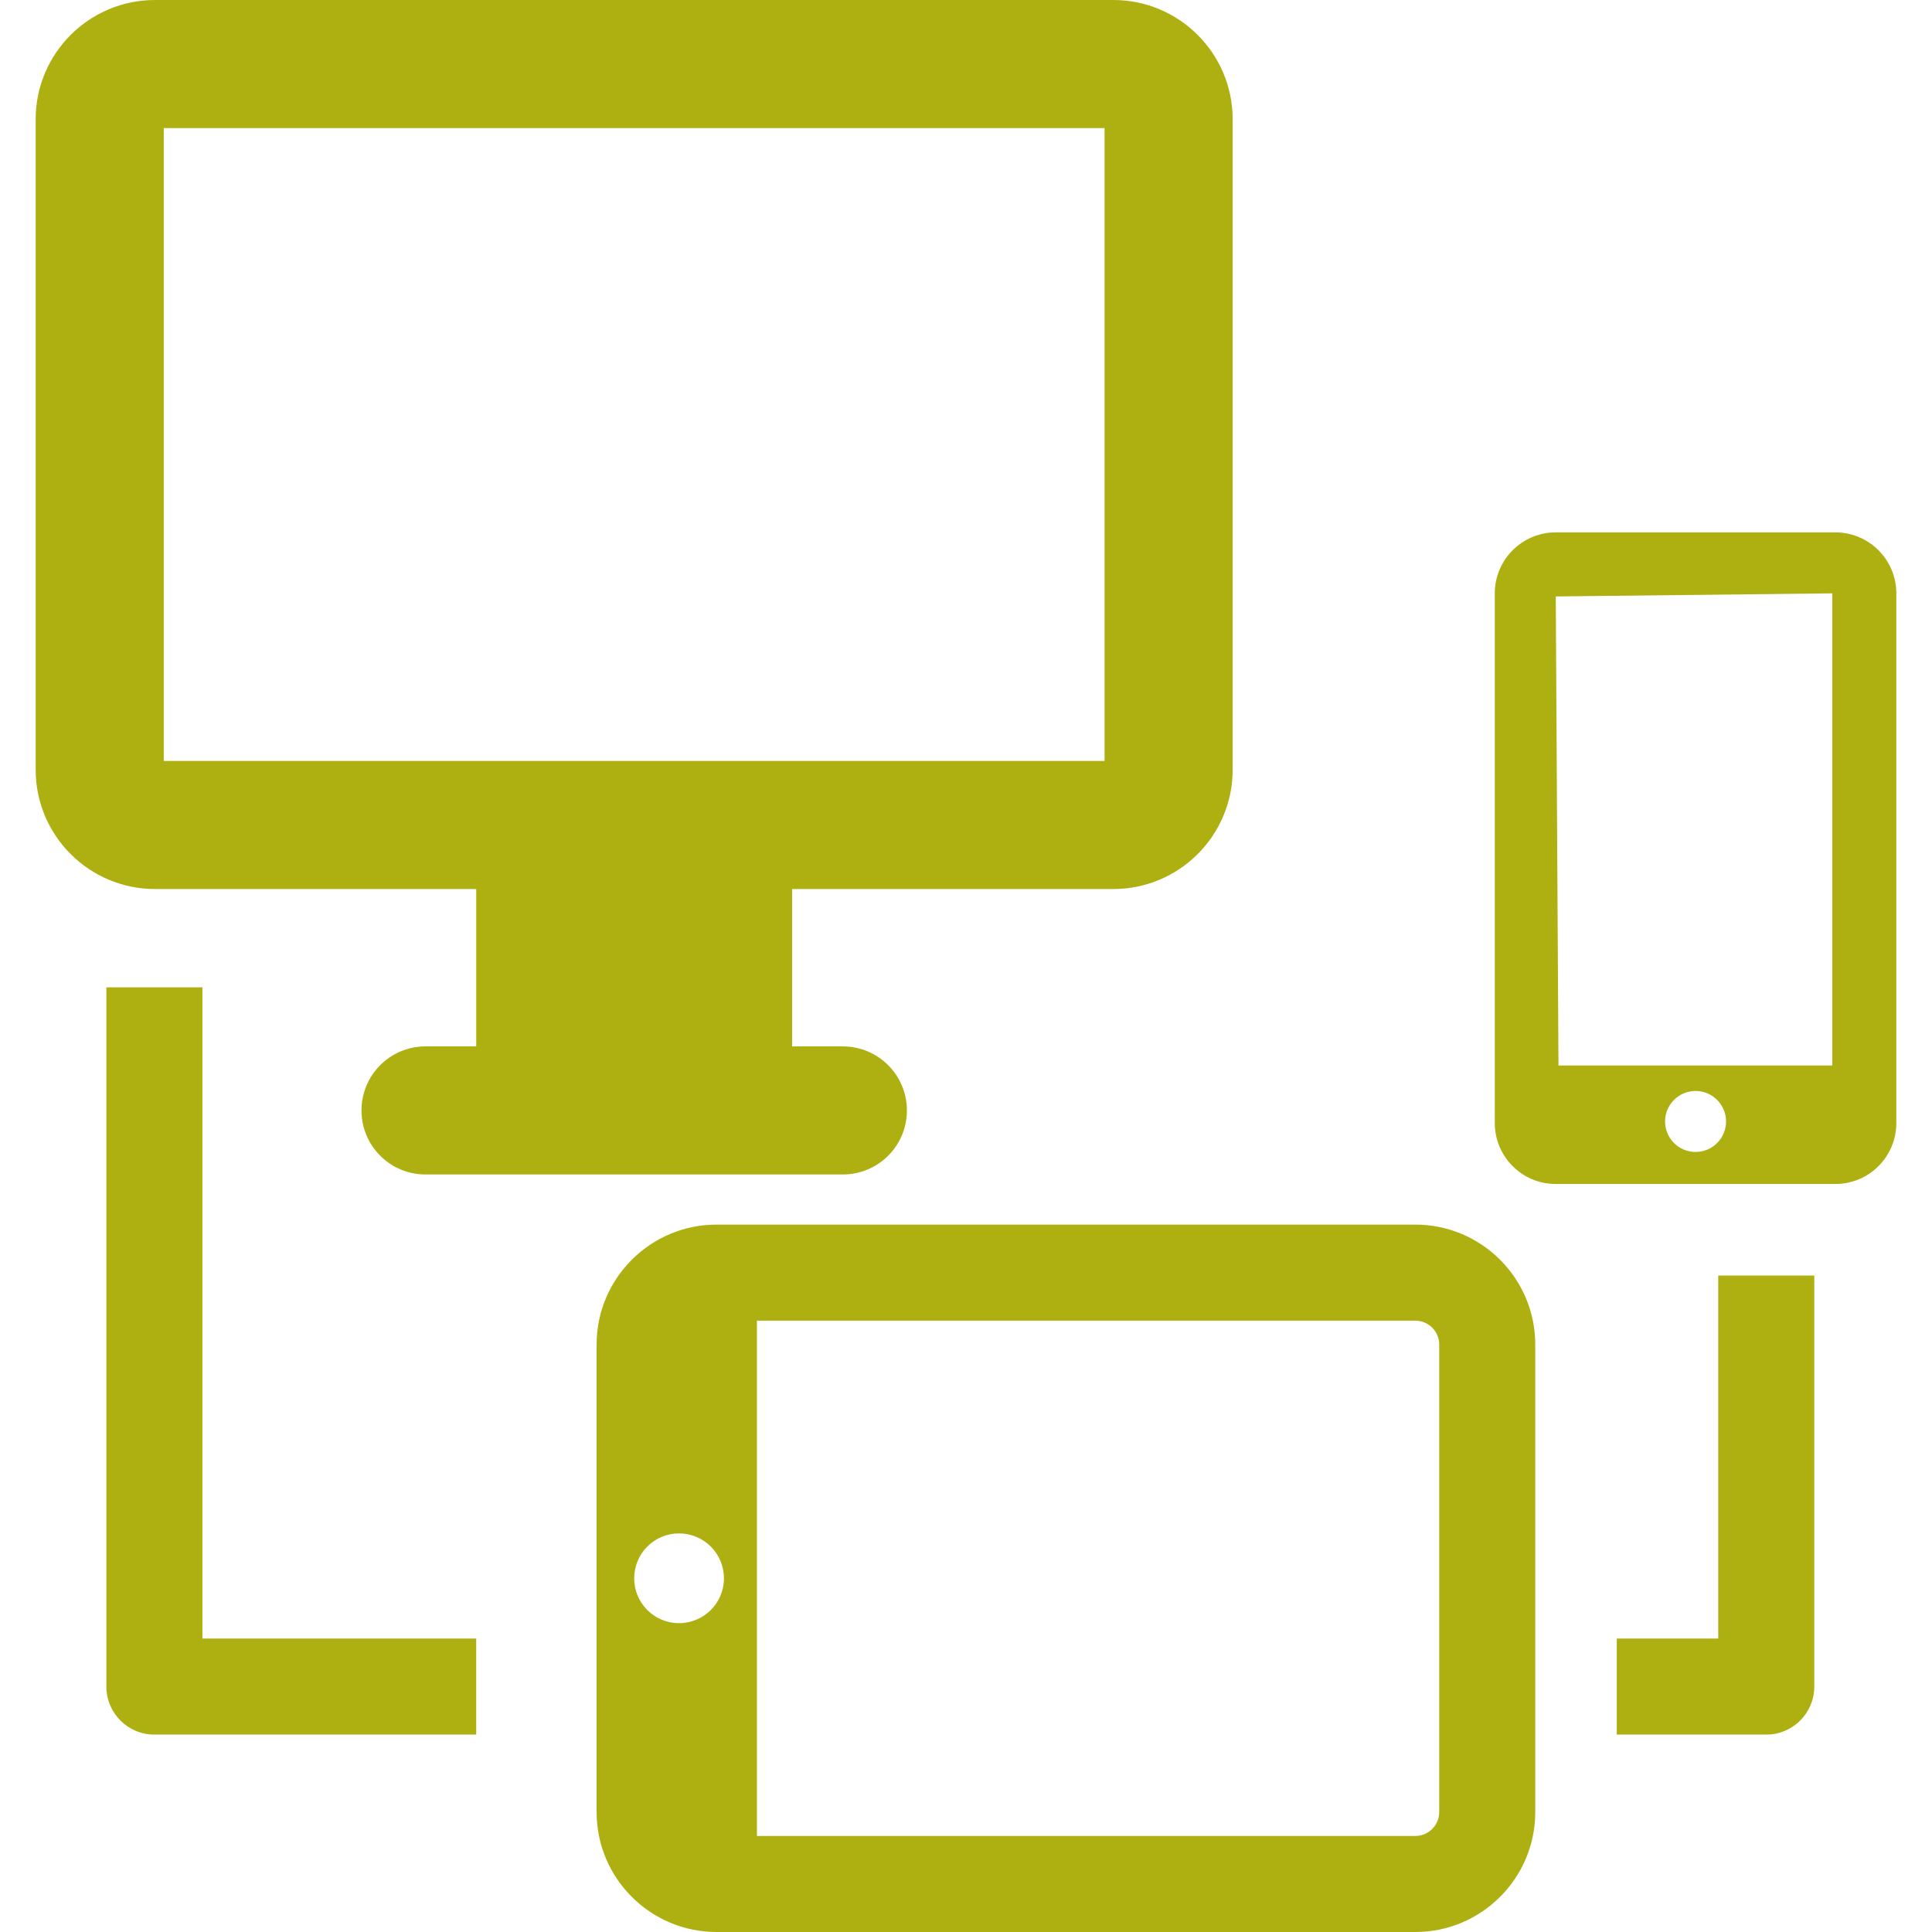
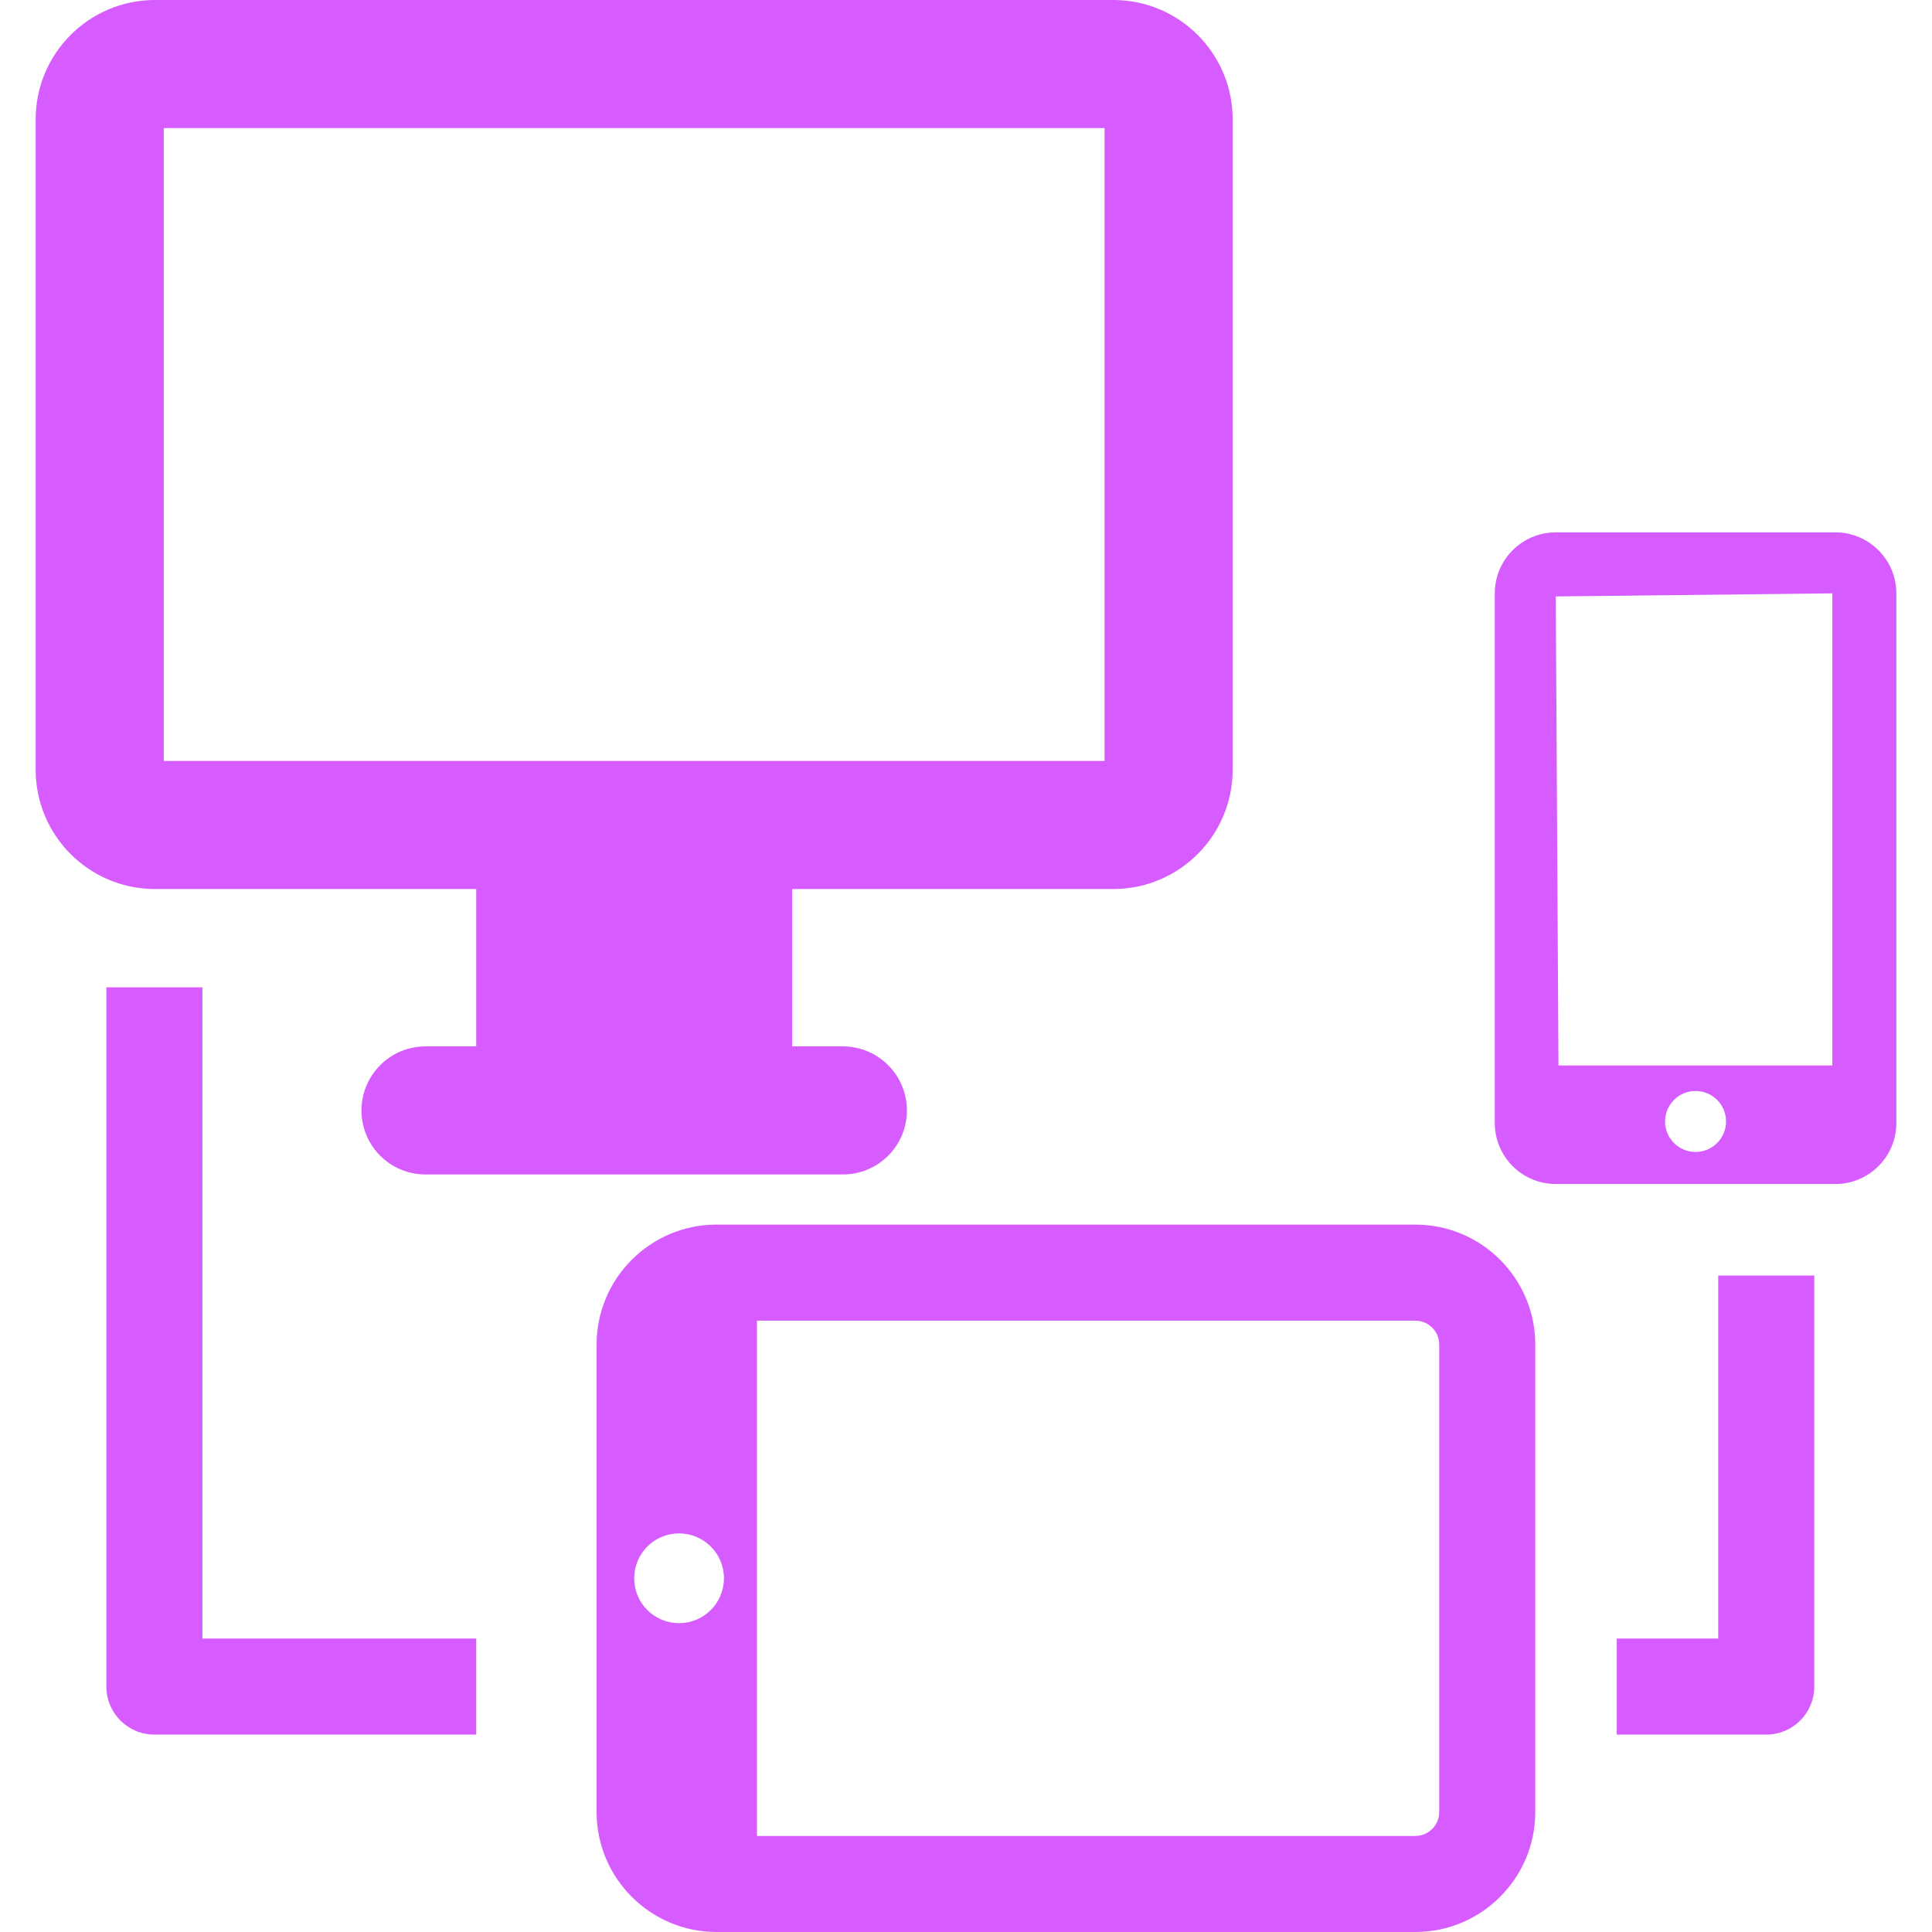
- <svg xmlns="http://www.w3.org/2000/svg" height="800px" width="800px" version="1.1" id="Capa_1" viewBox="0 0 471.117 471.117" xml:space="preserve" fill="#000000">
+ <svg xmlns="http://www.w3.org/2000/svg" height="800px" width="800px" version="1.1" id="Capa_1" viewBox="0 0 471.117 471.117" xml:space="preserve" fill="#D65CFF">
  <g id="SVGRepo_bgCarrier" stroke-width="0" />
  <g id="SVGRepo_tracerCarrier" stroke-linecap="round" stroke-linejoin="round" />
  <g id="SVGRepo_iconCarrier">
    <g>
-       <path style="fill:#aeb011;" d="M447.564,129.817h-68.192c-8.213,0-14.871,6.675-14.871,14.872v129.155 c0,8.213,6.658,14.873,14.871,14.873h68.192c8.197,0,14.856-6.66,14.856-14.873V144.689 C462.42,136.492,455.761,129.817,447.564,129.817z M446.81,144.689v115.13h-66.776l-0.662-114.377L446.81,144.689z M406.025,273.461c0-4.076,3.321-7.429,7.428-7.429c4.122,0,7.443,3.353,7.443,7.429c0,4.107-3.321,7.444-7.443,7.444 C409.346,280.905,406.025,277.568,406.025,273.461z" />
-       <path style="fill:#aeb011;" d="M116.123,216.788v38.371h-12.365c-8.627,0-15.61,6.999-15.61,15.626 c0,8.629,6.983,15.609,15.61,15.609h101.765c8.629,0,15.626-6.98,15.626-15.609c0-8.627-6.997-15.626-15.626-15.626h-12.364 v-38.371H271.5c16.04,0,29.083-13.041,29.083-29.083V29.082C300.583,13.042,287.54,0,271.5,0H37.781 C21.739,0,8.697,13.042,8.697,29.082v158.623c0,16.042,13.042,29.083,29.084,29.083H116.123z M39.933,31.236h229.415v154.316 H39.933V31.236z" />
-       <path style="fill:#aeb011;" d="M345.138,298.622h-170.42c-16.118,0-29.237,13.118-29.237,29.235v114.024 c0,16.117,13.119,29.235,29.237,29.235h170.42c16.117,0,29.235-13.118,29.235-29.235V327.857 C374.374,311.74,361.255,298.622,345.138,298.622z M165.583,395.805c-6.044,0-10.935-4.876-10.935-10.936 c0-6.059,4.891-10.95,10.935-10.95c6.028,0,10.95,4.892,10.95,10.95C176.533,390.929,171.611,395.805,165.583,395.805z M350.951,441.882c0,3.198-2.614,5.813-5.813,5.813H184.577V322.045h160.562c3.198,0,5.813,2.614,5.813,5.813V441.882z" />
-       <path style="fill:#aeb011;" d="M49.36,399.558v-133.34v-25.452H25.937v170.511c0,6.46,5.244,11.704,11.705,11.704h78.48v-23.423 h-5.383H49.36z" />
-       <path style="fill:#aeb011;" d="M418.989,343.237v56.32h-20.485h-4.26v23.423h36.465c6.459,0,11.703-5.244,11.703-11.704V311.033 h-23.423V343.237z" />
+       <path style="fill:#D65CFF;" d="M447.564,129.817h-68.192c-8.213,0-14.871,6.675-14.871,14.872v129.155 c0,8.213,6.658,14.873,14.871,14.873h68.192c8.197,0,14.856-6.66,14.856-14.873V144.689 C462.42,136.492,455.761,129.817,447.564,129.817z M446.81,144.689v115.13h-66.776l-0.662-114.377L446.81,144.689z M406.025,273.461c0-4.076,3.321-7.429,7.428-7.429c4.122,0,7.443,3.353,7.443,7.429c0,4.107-3.321,7.444-7.443,7.444 C409.346,280.905,406.025,277.568,406.025,273.461z" />
+       <path style="fill:#D65CFF;" d="M116.123,216.788v38.371h-12.365c-8.627,0-15.61,6.999-15.61,15.626 c0,8.629,6.983,15.609,15.61,15.609h101.765c8.629,0,15.626-6.98,15.626-15.609c0-8.627-6.997-15.626-15.626-15.626h-12.364 v-38.371H271.5c16.04,0,29.083-13.041,29.083-29.083V29.082C300.583,13.042,287.54,0,271.5,0H37.781 C21.739,0,8.697,13.042,8.697,29.082v158.623c0,16.042,13.042,29.083,29.084,29.083H116.123z M39.933,31.236h229.415v154.316 H39.933V31.236z" />
+       <path style="fill:#D65CFF;" d="M345.138,298.622h-170.42c-16.118,0-29.237,13.118-29.237,29.235v114.024 c0,16.117,13.119,29.235,29.237,29.235h170.42c16.117,0,29.235-13.118,29.235-29.235V327.857 C374.374,311.74,361.255,298.622,345.138,298.622z M165.583,395.805c-6.044,0-10.935-4.876-10.935-10.936 c0-6.059,4.891-10.95,10.935-10.95c6.028,0,10.95,4.892,10.95,10.95C176.533,390.929,171.611,395.805,165.583,395.805z M350.951,441.882c0,3.198-2.614,5.813-5.813,5.813H184.577V322.045h160.562c3.198,0,5.813,2.614,5.813,5.813V441.882z" />
+       <path style="fill:#D65CFF;" d="M49.36,399.558v-133.34v-25.452H25.937v170.511c0,6.46,5.244,11.704,11.705,11.704h78.48v-23.423 h-5.383H49.36z" />
+       <path style="fill:#D65CFF;" d="M418.989,343.237v56.32h-20.485h-4.26v23.423h36.465c6.459,0,11.703-5.244,11.703-11.704V311.033 h-23.423V343.237z" />
    </g>
  </g>
</svg>
